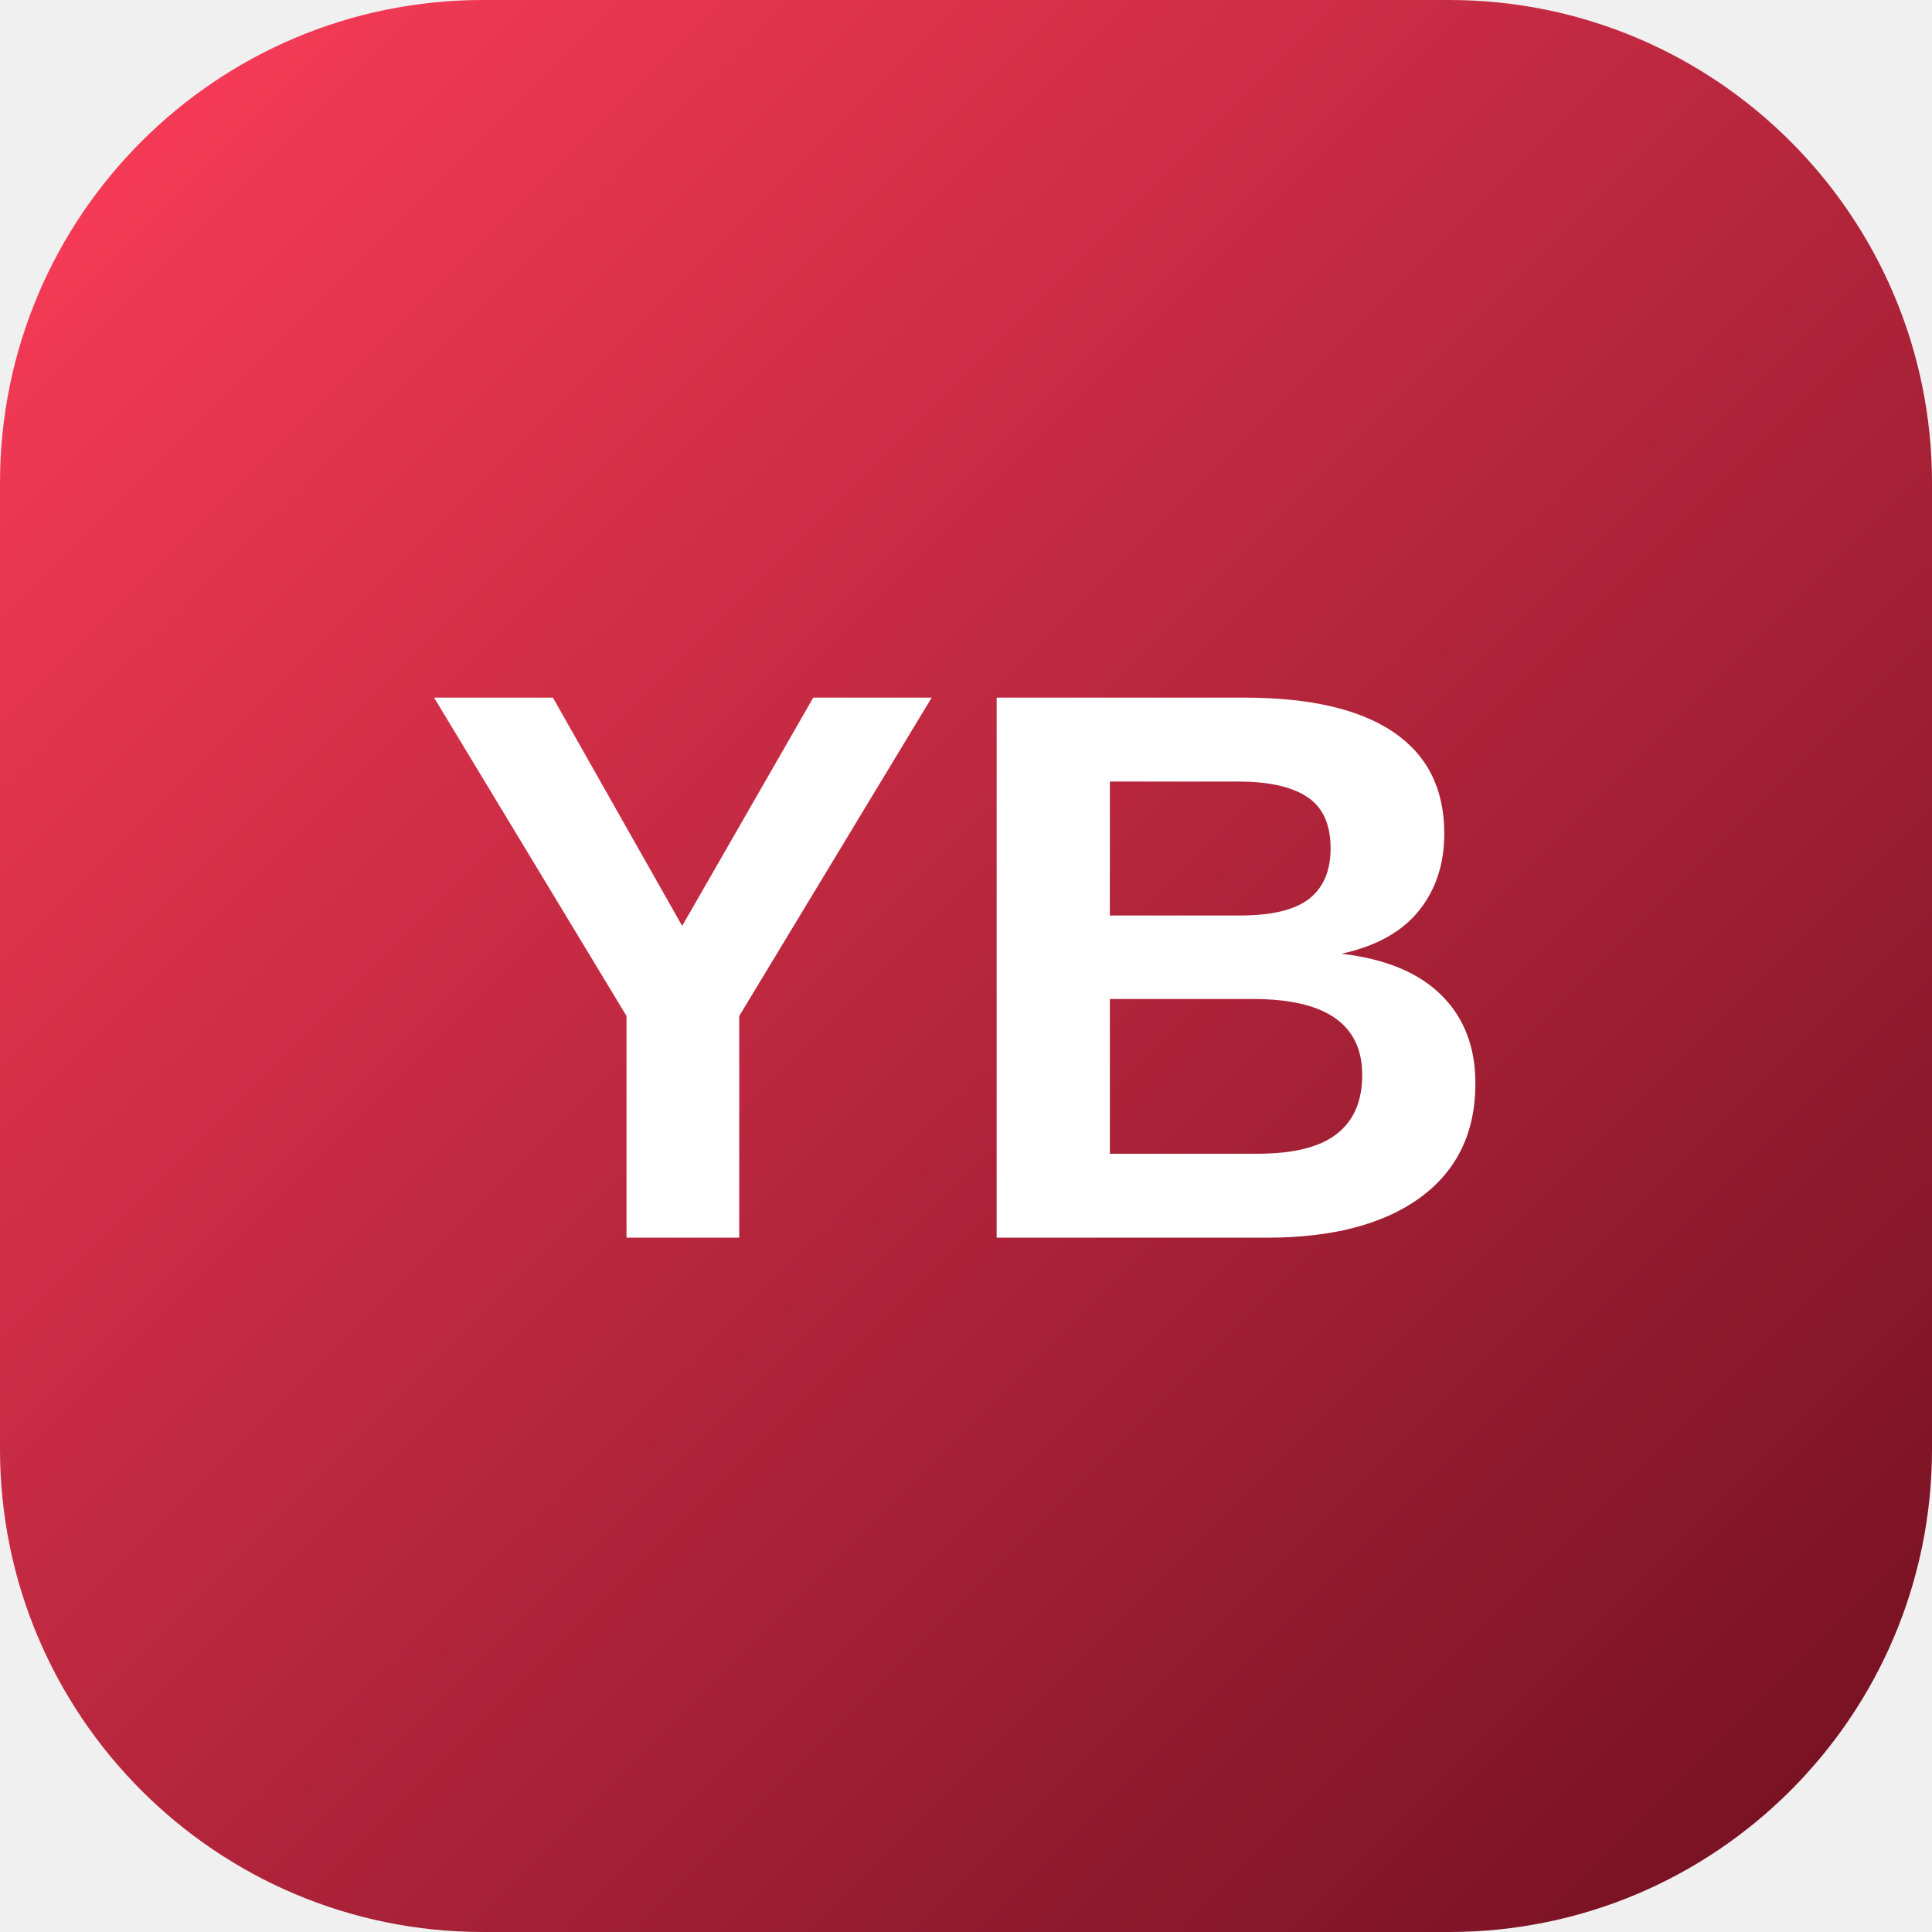
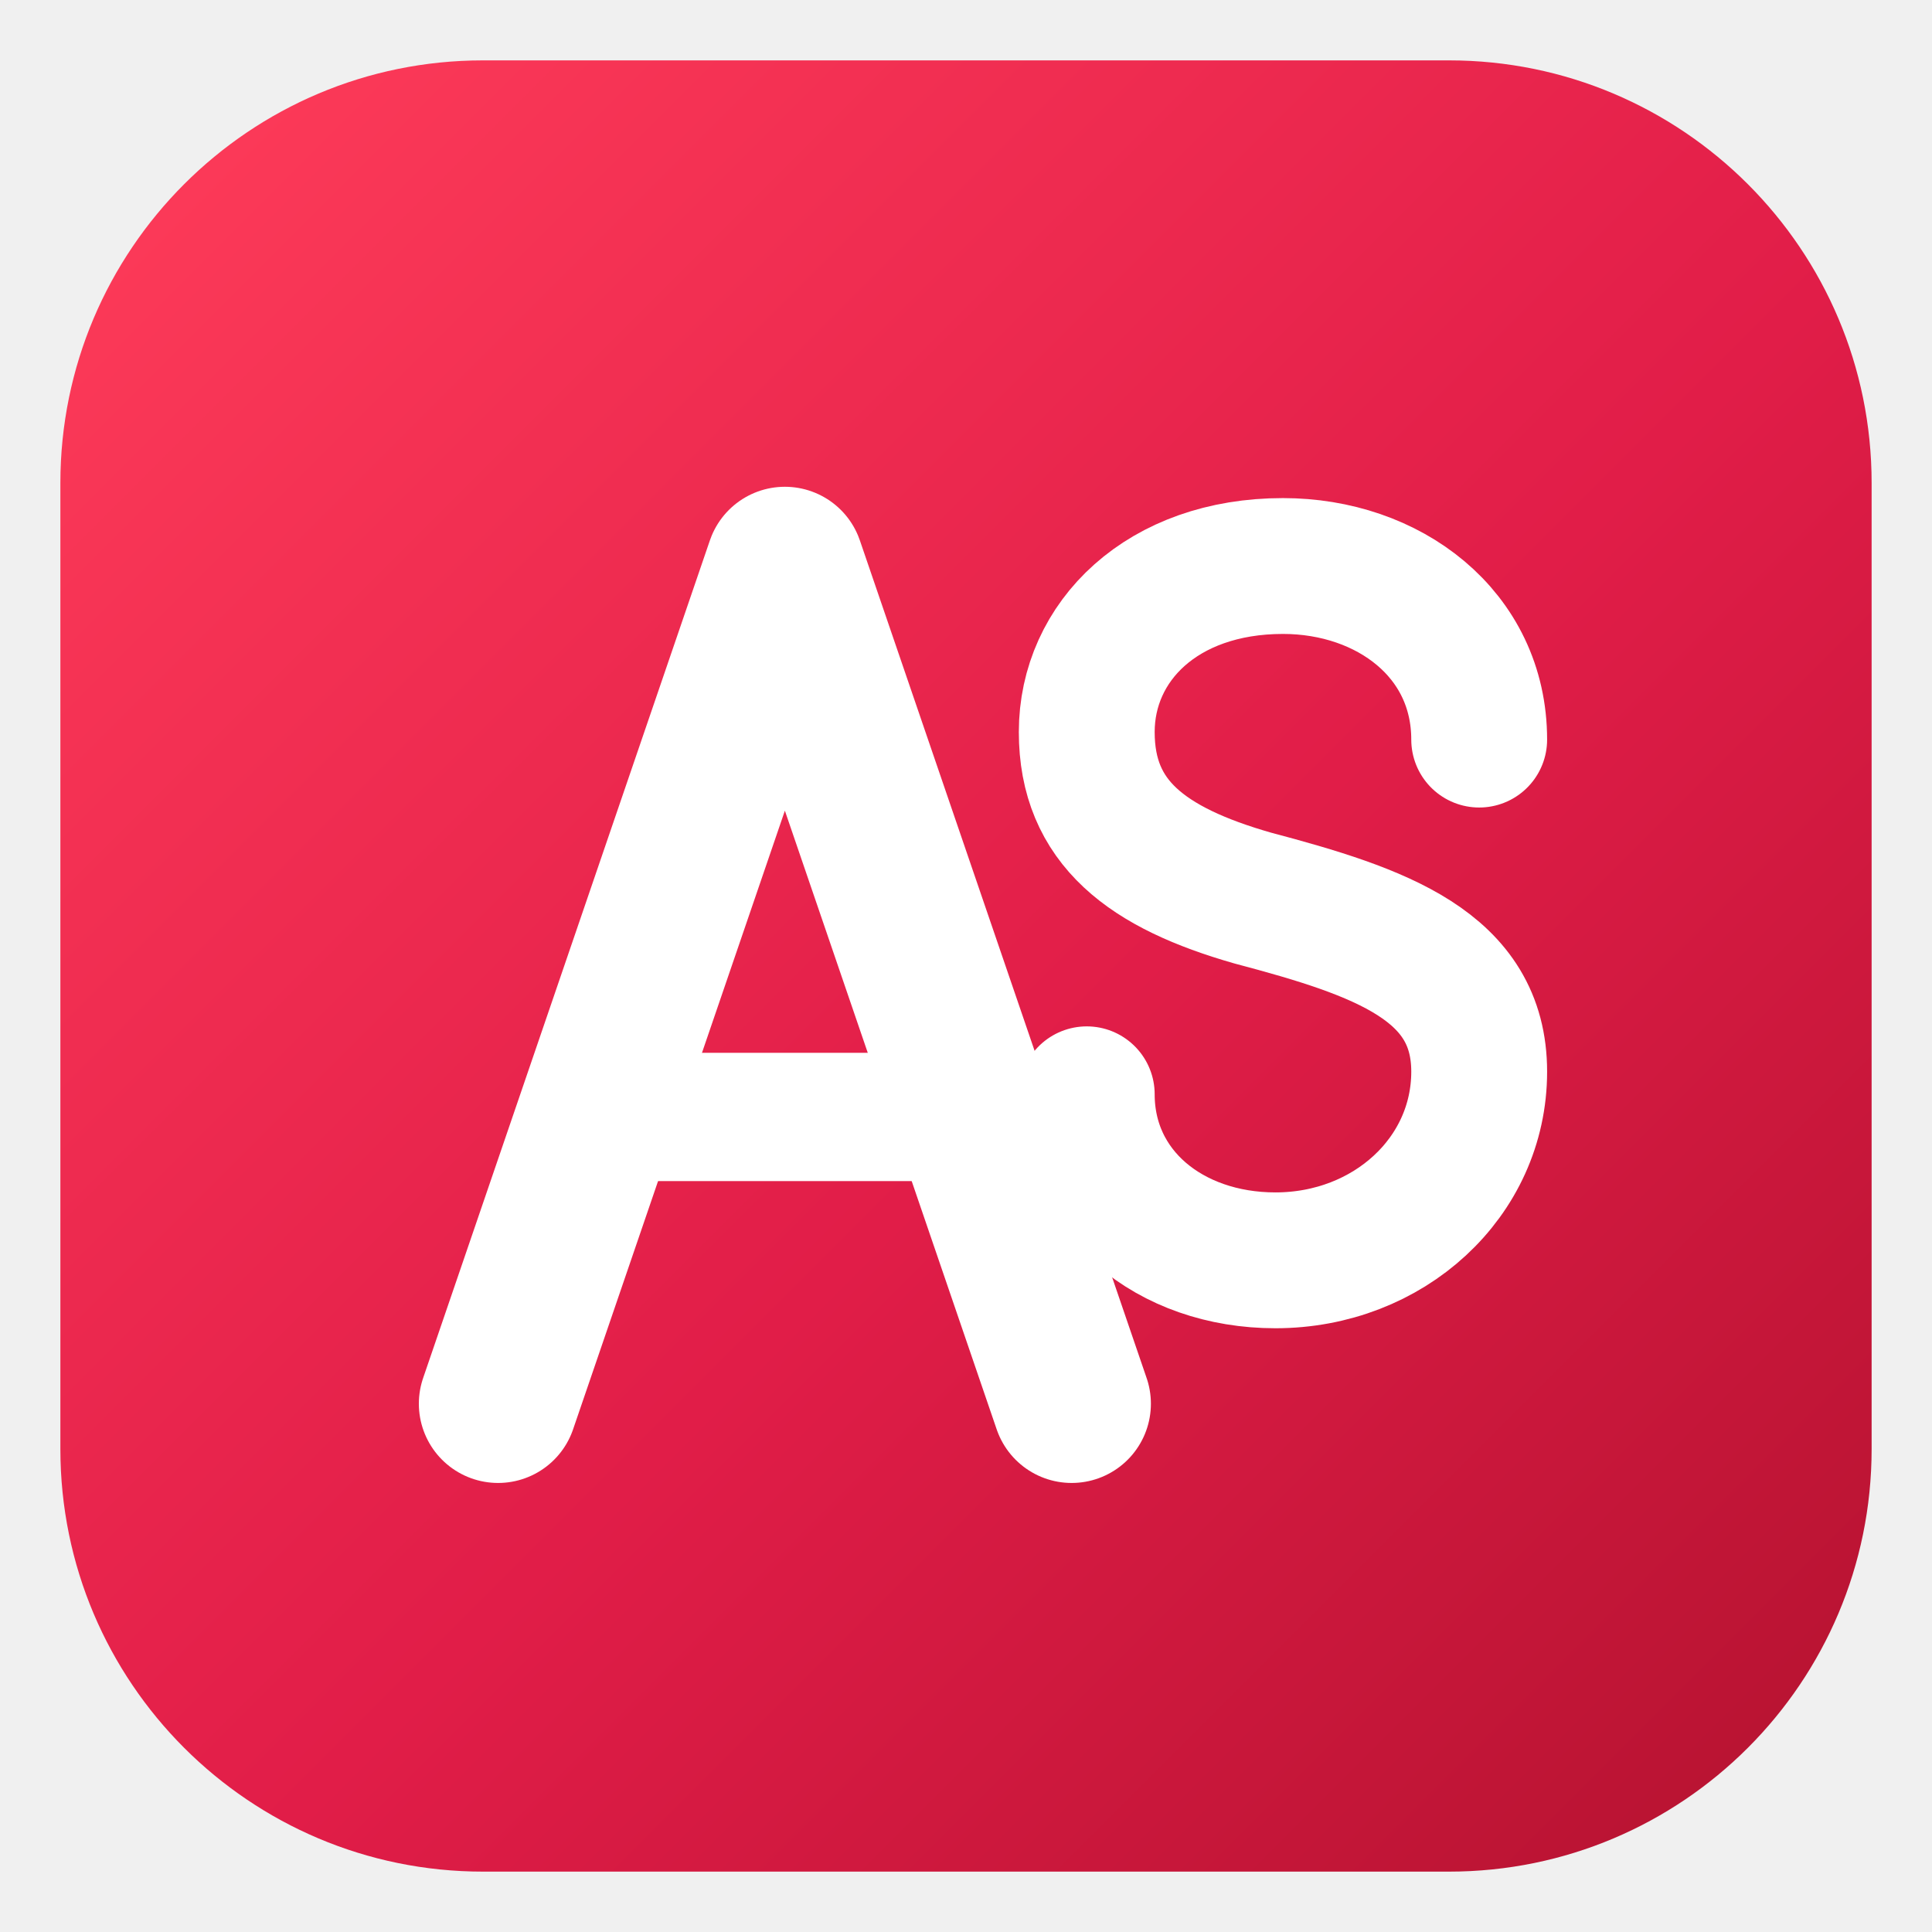
- <svg xmlns="http://www.w3.org/2000/svg" viewBox="0 0 64 64">
+ <svg xmlns="http://www.w3.org/2000/svg" viewBox="0 0 512 512" role="img" aria-label="Ahsan Services logo">
  <defs>
-     <linearGradient id="g" x1="0" y1="0" x2="1" y2="1">
+     <linearGradient id="asg" x1="0" y1="0" x2="1" y2="1">
      <stop offset="0" stop-color="#FF3D5A" />
-       <stop offset="1" stop-color="#6E0F1F" />
+       <stop offset="0.55" stop-color="#E11D48" />
+       <stop offset="1" stop-color="#B3122F" />
    </linearGradient>
  </defs>
-   <rect width="64" height="64" rx="16" fill="url(#g)" />
-   <text x="32" y="41" font-family="Arial" font-weight="700" font-size="26" text-anchor="middle" fill="#fff">YB</text>
+   <rect x="16" y="16" width="480" height="480" rx="112" fill="url(#asg)" />
+   <g fill="none" stroke="#FFFFFF" stroke-linecap="round" stroke-linejoin="round">
+     <path d="M132 372 L208 150 L284 372" stroke-width="42" />
+     <path d="M168 296 L248 296" stroke-width="34" />
+     <path d="M392 196 C392 168 368 150 340 150 C308 150 288 170 288 194 C288 218 304 230 332 238 C366 247 392 256 392 284 C392 312 368 334 338 334 C310 334 288 316 288 290" stroke-width="36" />
+   </g>
</svg>
